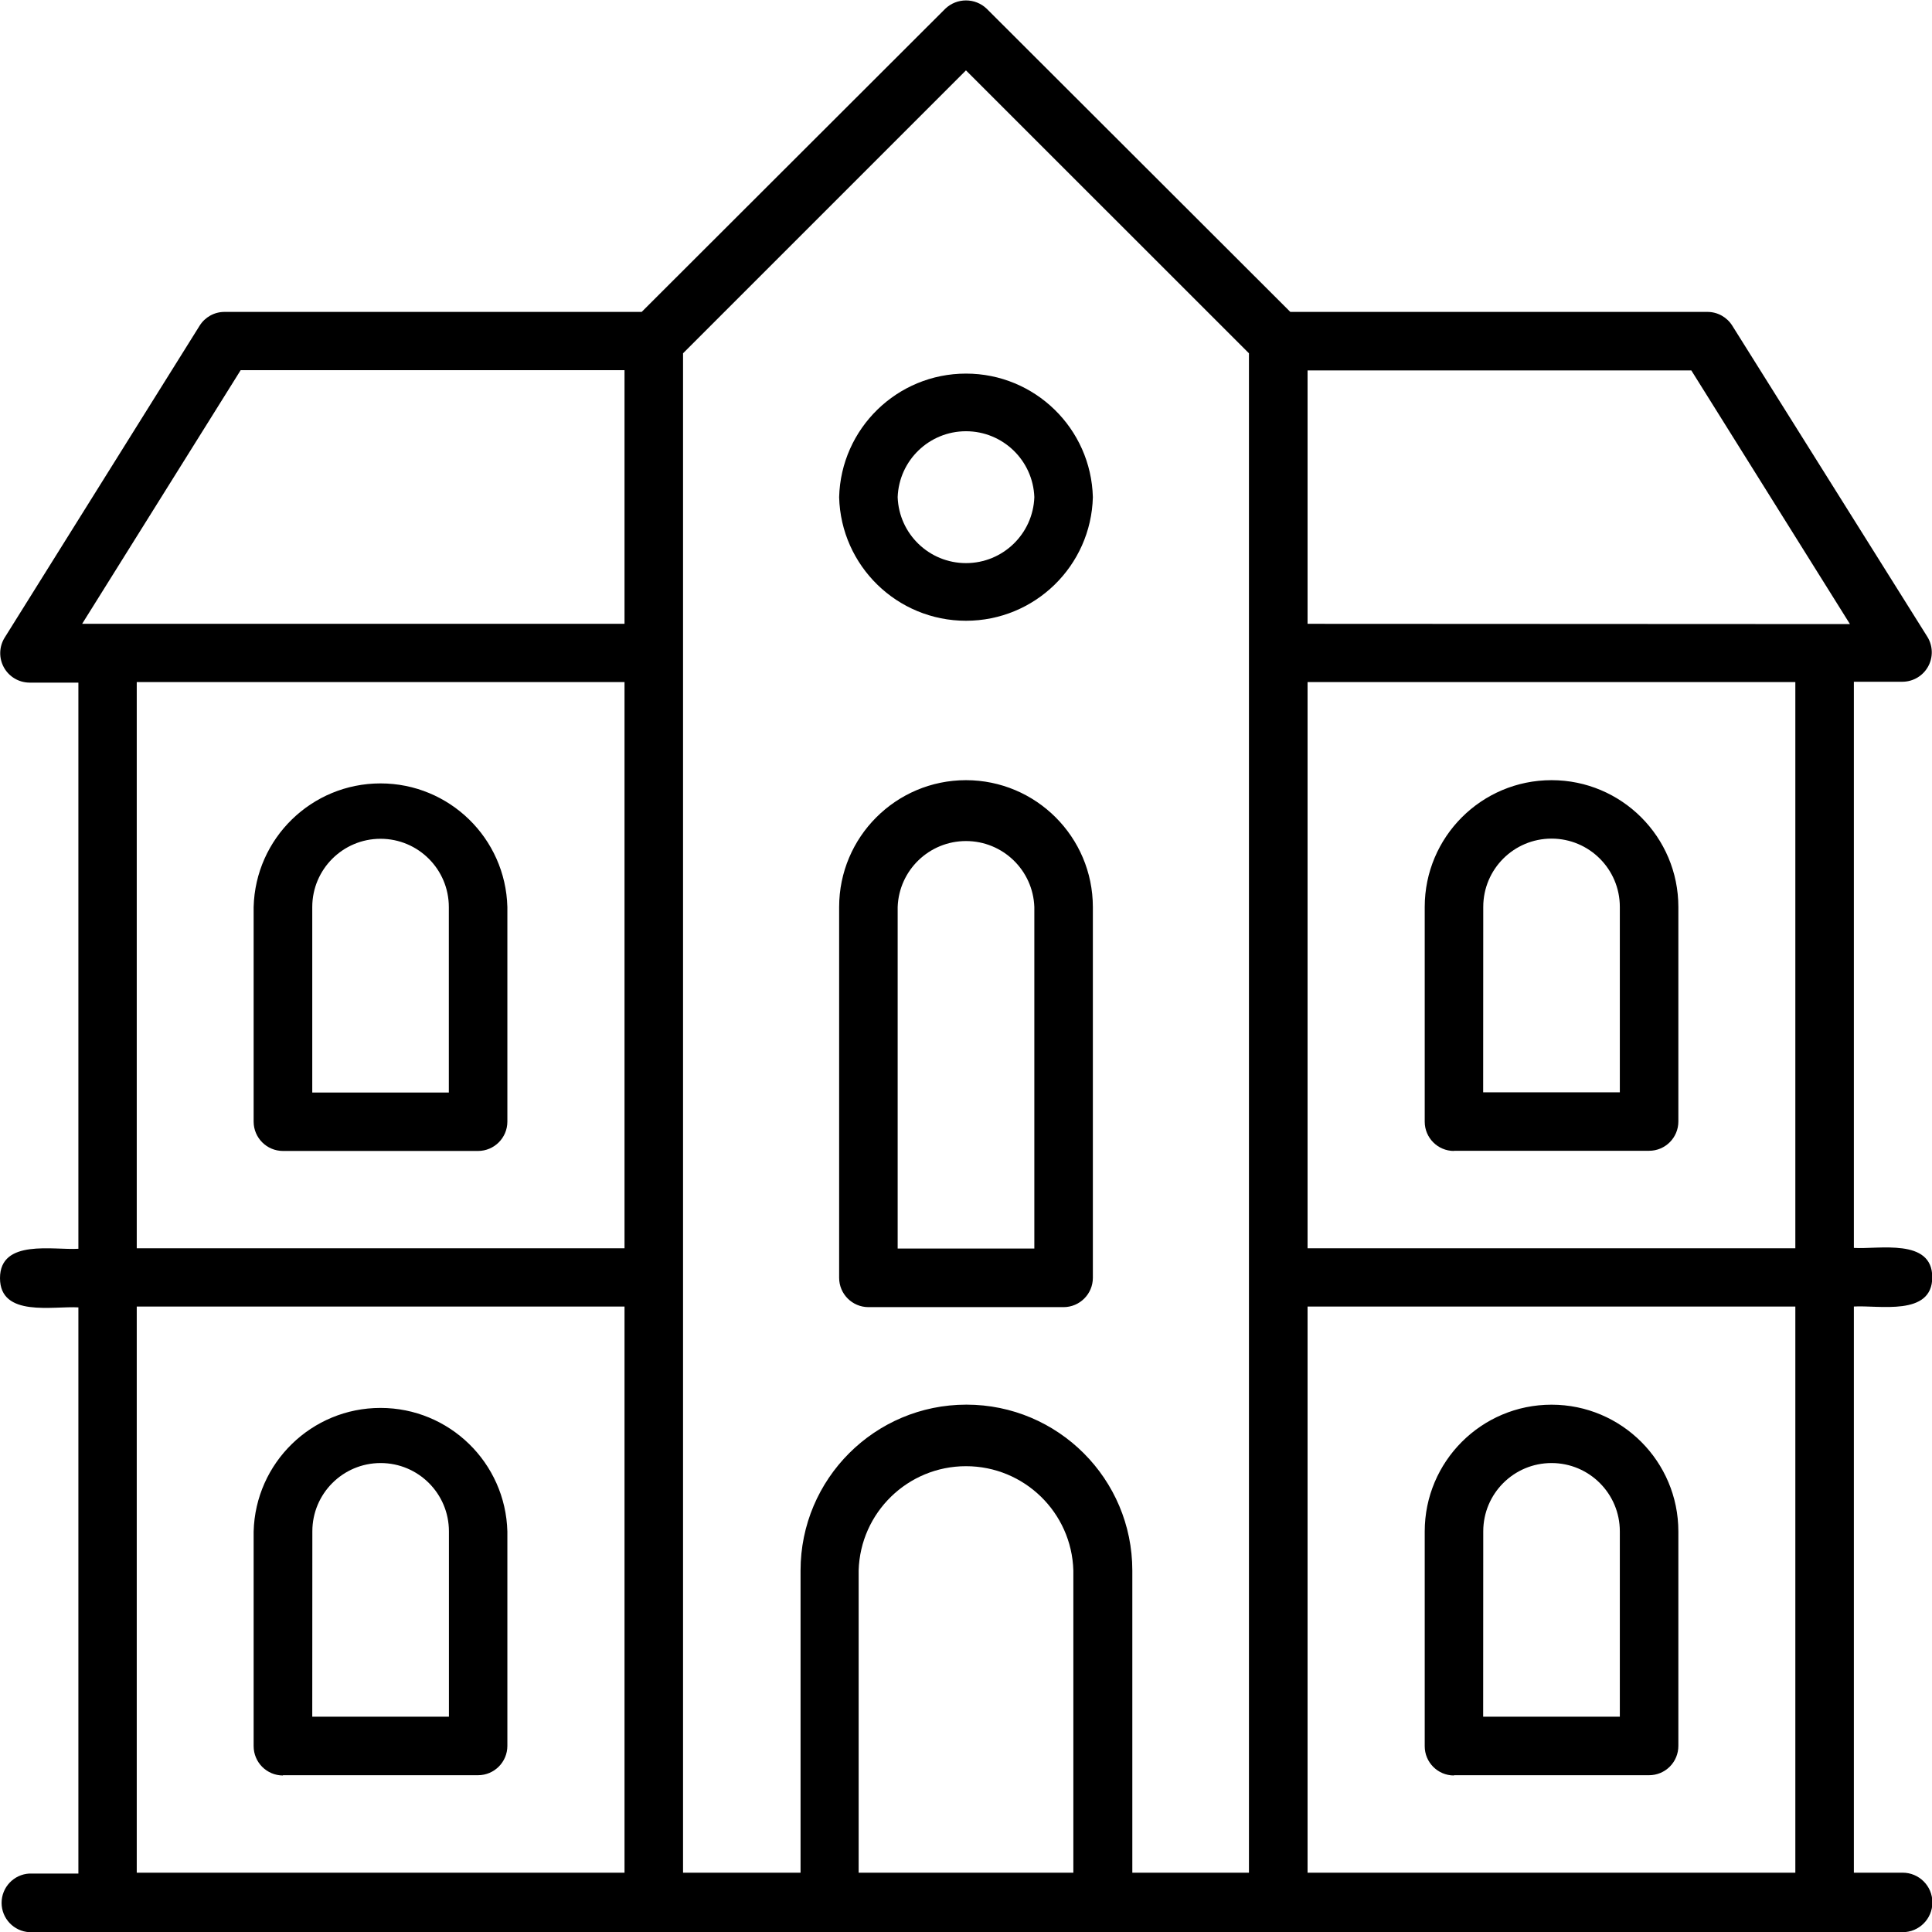
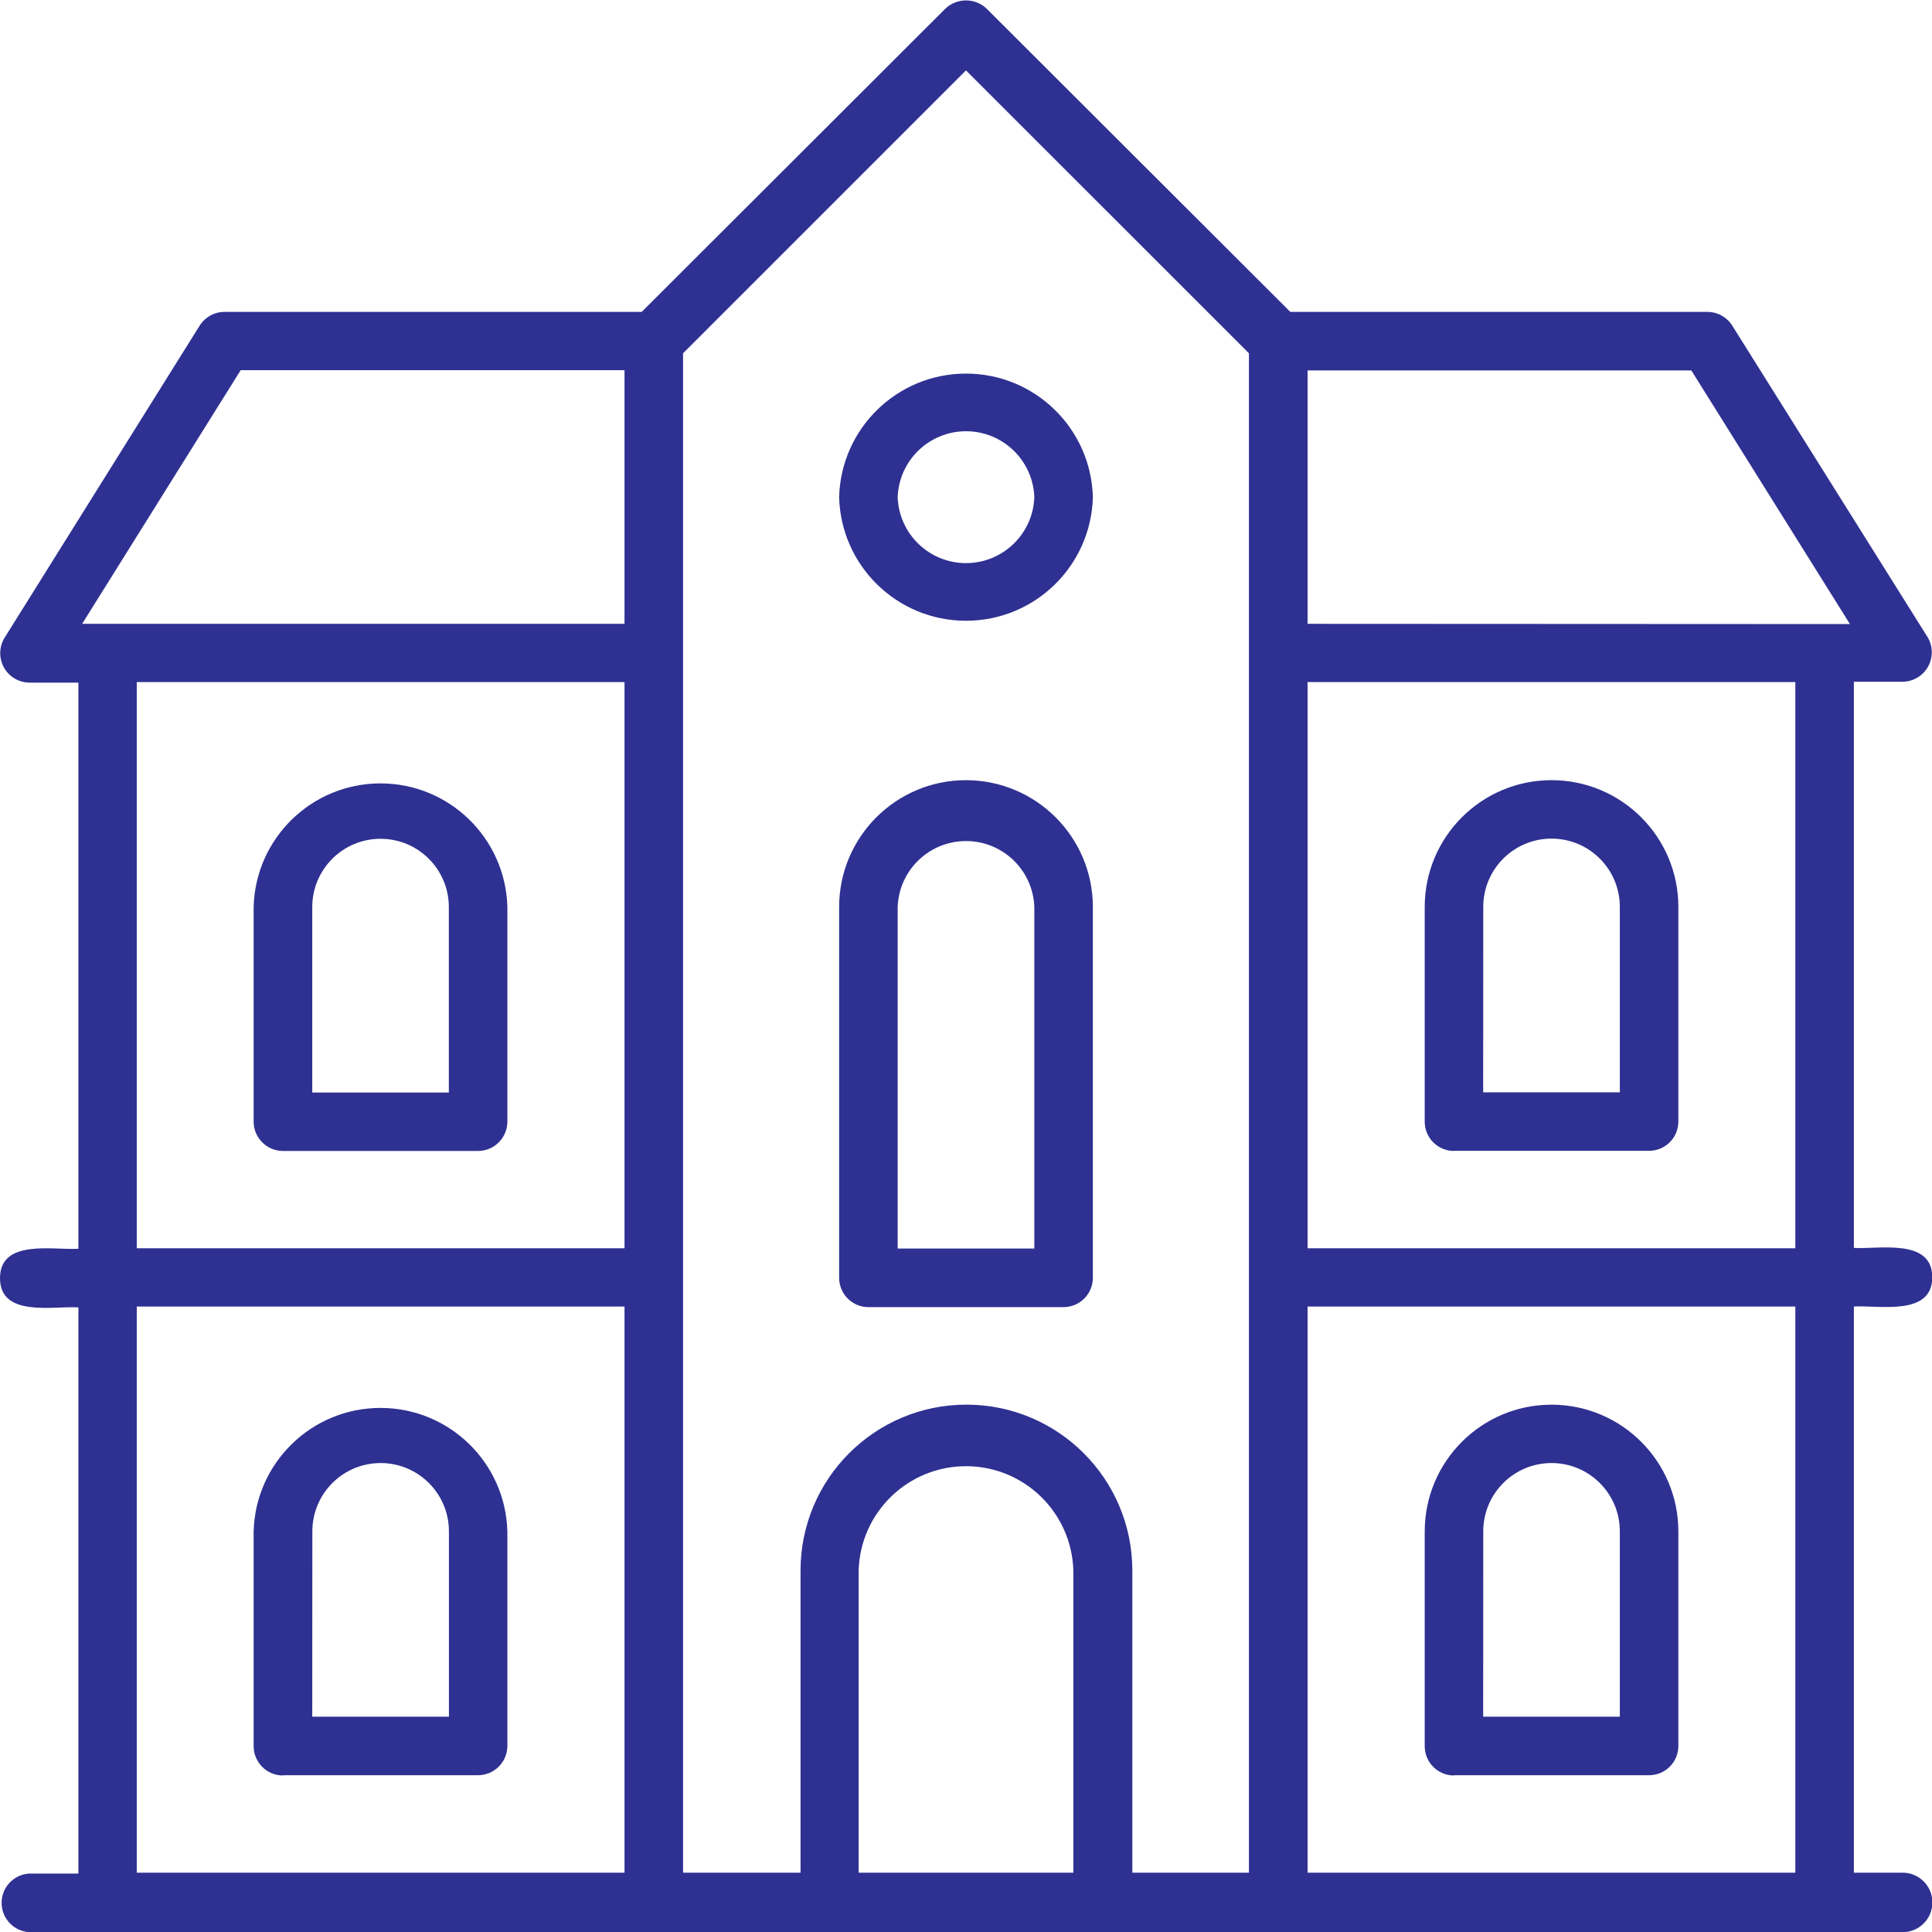
<svg xmlns="http://www.w3.org/2000/svg" viewBox="0 0 22.181 22.176">
  <g data-name="Layer 2" id="Layer_2">
+     <style>
+     path {
+       fill: #2e3092;
+     }</style>
    <g data-name="Layer 1" id="Layer_1-2">
      <path d="M21.844,21.5h-.56v-6.5c.283-.018.9.117.9-.336s-.614-.319-.9-.337v-6.5h.56a.338.338,0,0,0,.285-.514L19.888,3.739a.336.336,0,0,0-.285-.158H14.814L11.328.1a.344.344,0,0,0-.475,0L7.367,3.581H2.577a.336.336,0,0,0-.285.158L.052,7.323a.338.338,0,0,0,.284.514H.9v6.5c-.284.018-.9-.117-.9.337s.614.318.9.336v6.5H.337a.337.337,0,0,0,0,.673H21.844A.337.337,0,0,0,21.844,21.5ZM7.17,21.5h-5.6v-6.5h5.6Zm0-7.169h-5.6v-6.5h5.6Zm0-7.169H.943l1.82-2.912H7.17ZM12.323,21.5H9.858V18.031a1.233,1.233,0,0,1,2.465,0Zm2.016,0H13V18.031a1.9,1.9,0,0,0-3.809,0V21.5H7.842V4.056L11.09.808l3.249,3.248Zm6.273,0h-5.6v-6.5h5.6Zm0-7.169h-5.6v-6.5h5.6Zm-5.6-7.169V4.253h4.406l1.821,2.912Zm1.681,13.219h2.24a.336.336,0,0,0,.336-.337V17.583a1.456,1.456,0,0,0-2.912,0v2.464A.336.336,0,0,0,16.692,20.384Zm.336-2.8a.784.784,0,0,1,1.568,0v2.128H17.028Zm-13.78,2.8H5.489a.337.337,0,0,0,.336-.337V17.583a1.457,1.457,0,0,0-2.913,0v2.464A.337.337,0,0,0,3.248,20.384Zm.337-2.8a.784.784,0,0,1,1.568,0v2.128H3.585Zm13.107-4.369h2.24a.336.336,0,0,0,.336-.336V10.413a1.456,1.456,0,0,0-2.912,0v2.465A.336.336,0,0,0,16.692,13.214Zm.336-2.8a.784.784,0,0,1,1.568,0v2.129H17.028ZM11.09,8.957a1.457,1.457,0,0,0-1.456,1.456v4.258a.337.337,0,0,0,.336.336h2.241a.337.337,0,0,0,.336-.336V10.413A1.458,1.458,0,0,0,11.09,8.957Zm.785,5.377H10.306V10.413a.785.785,0,0,1,1.569,0ZM9.634,5.708a1.457,1.457,0,0,0,2.913,0A1.457,1.457,0,0,0,9.634,5.708Zm2.241,0a.785.785,0,0,1-1.569,0A.785.785,0,0,1,11.875,5.708ZM3.248,13.214H5.489a.337.337,0,0,0,.336-.336V10.413a1.457,1.457,0,0,0-2.913,0v2.465A.337.337,0,0,0,3.248,13.214Zm.337-2.8a.784.784,0,0,1,1.568,0v2.129H3.585Z" id="university" />
    </g>
  </g>
</svg>
